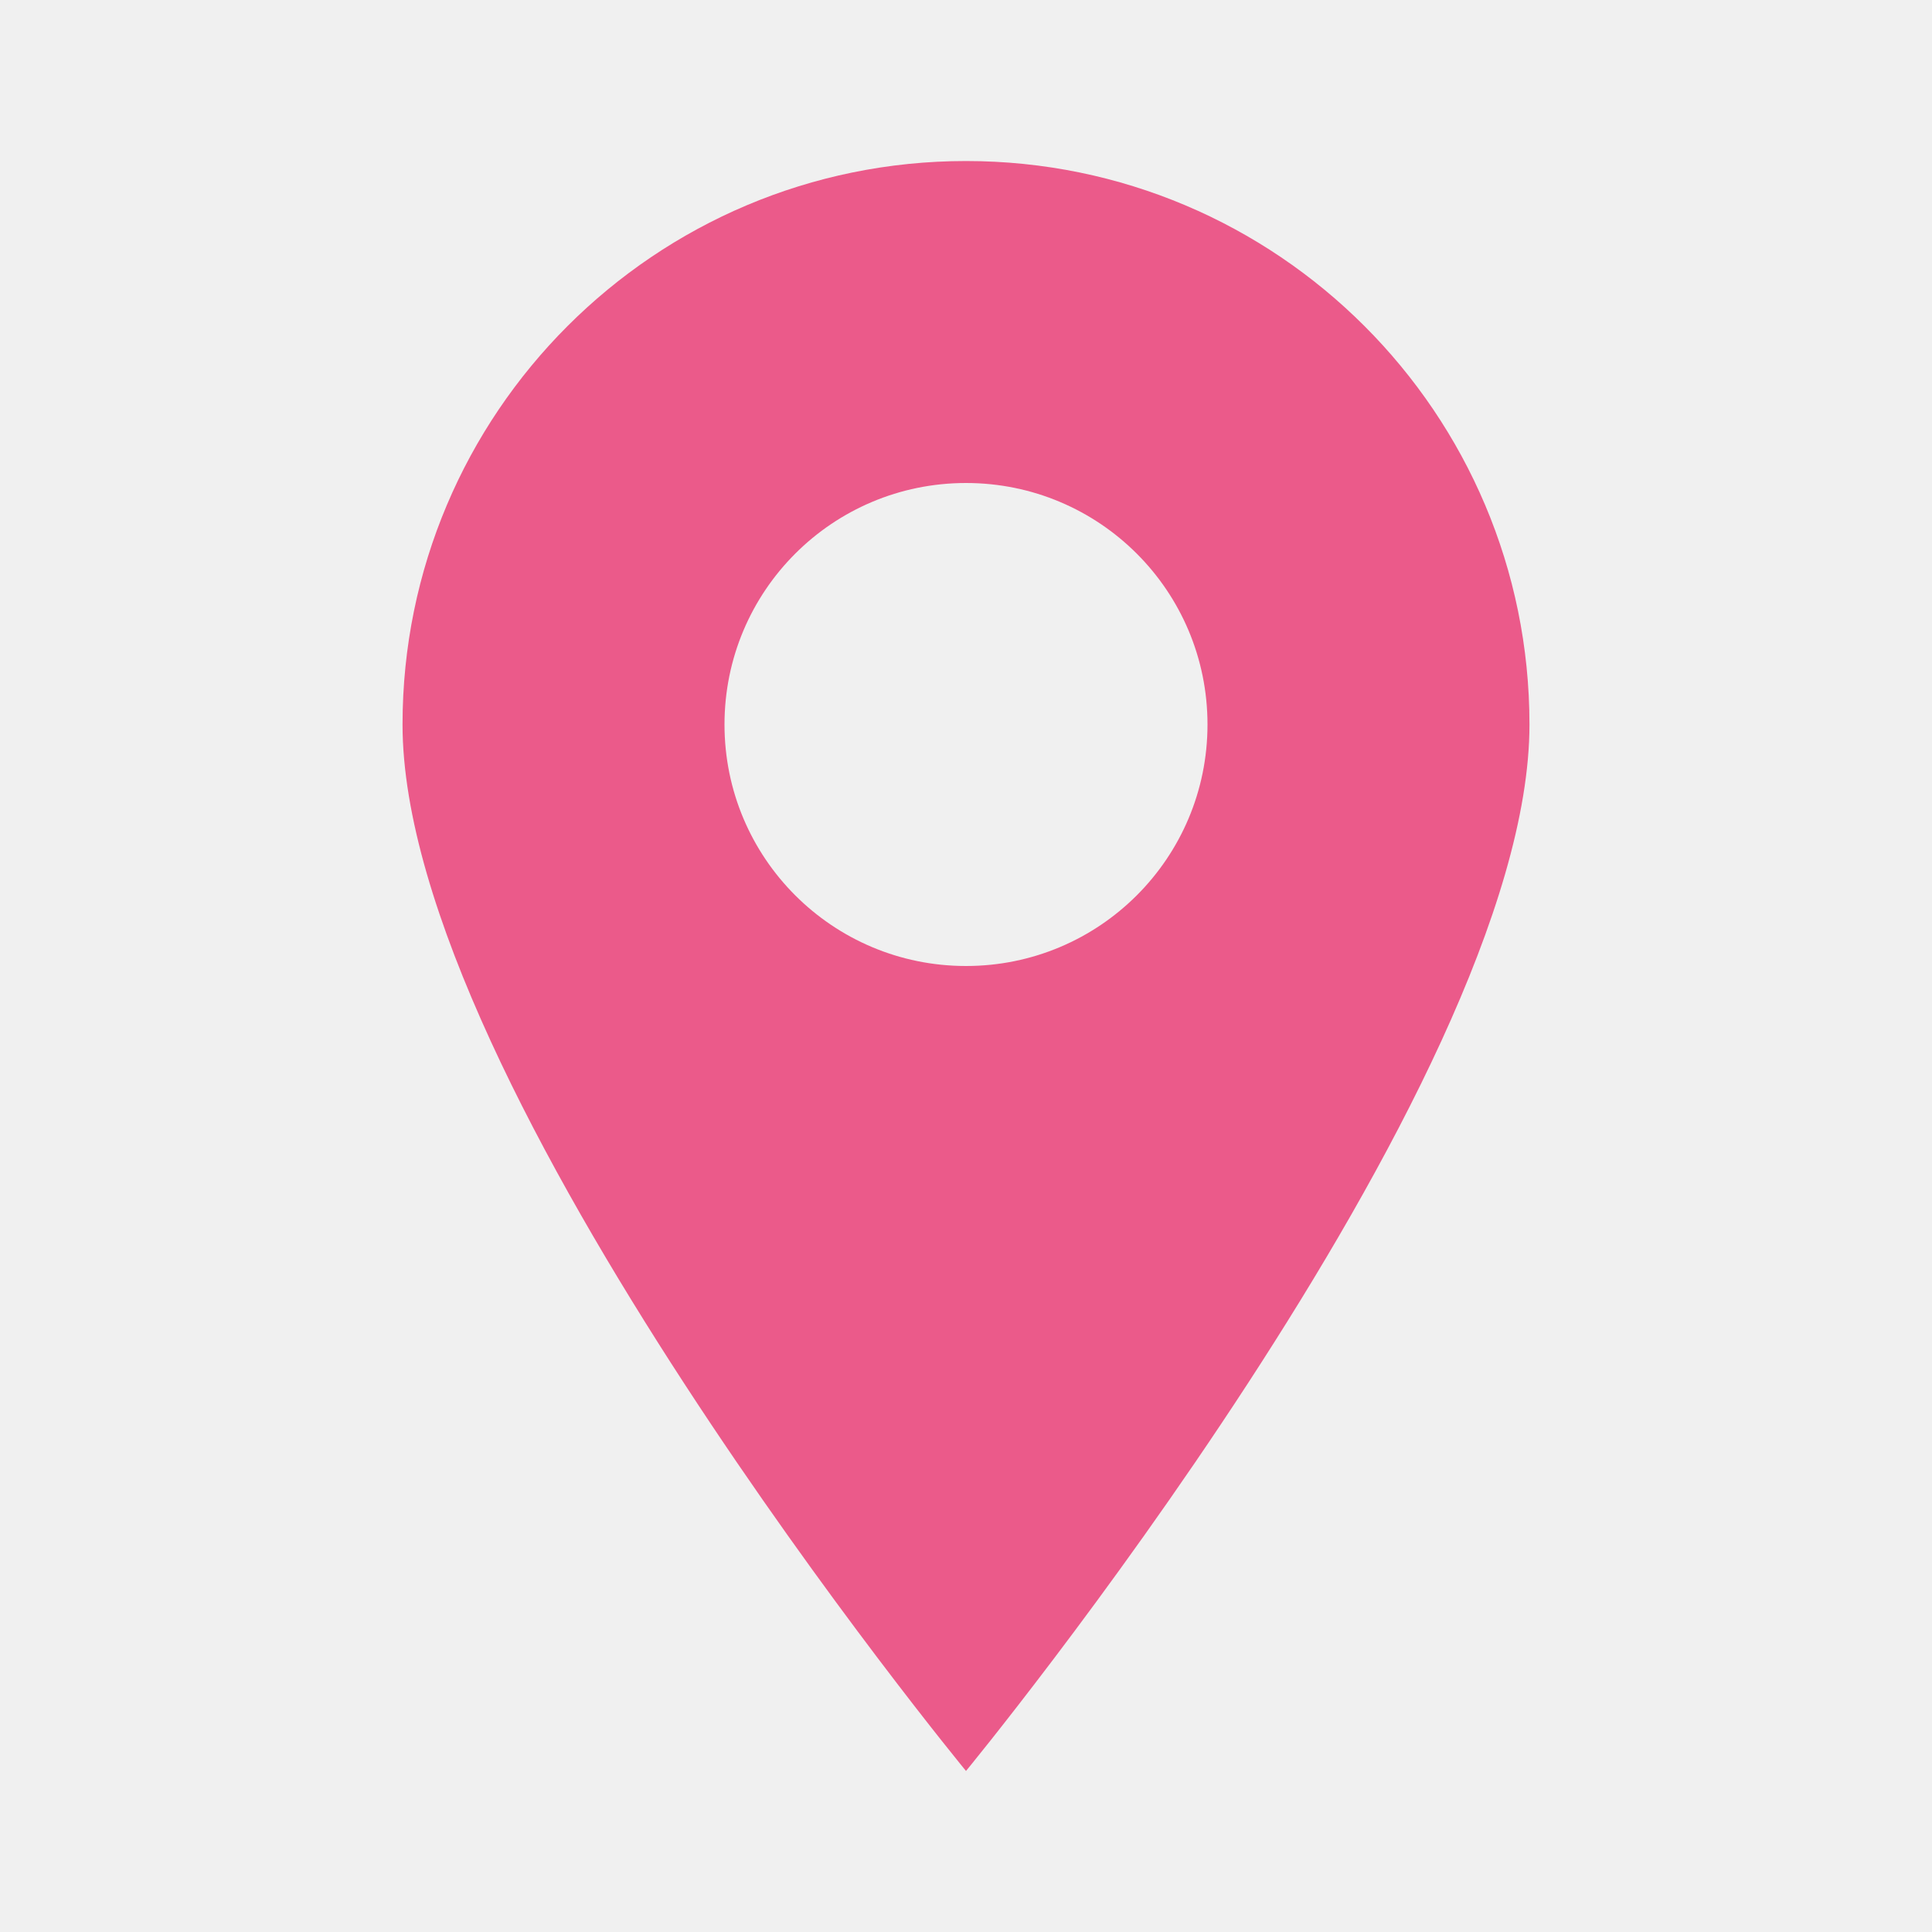
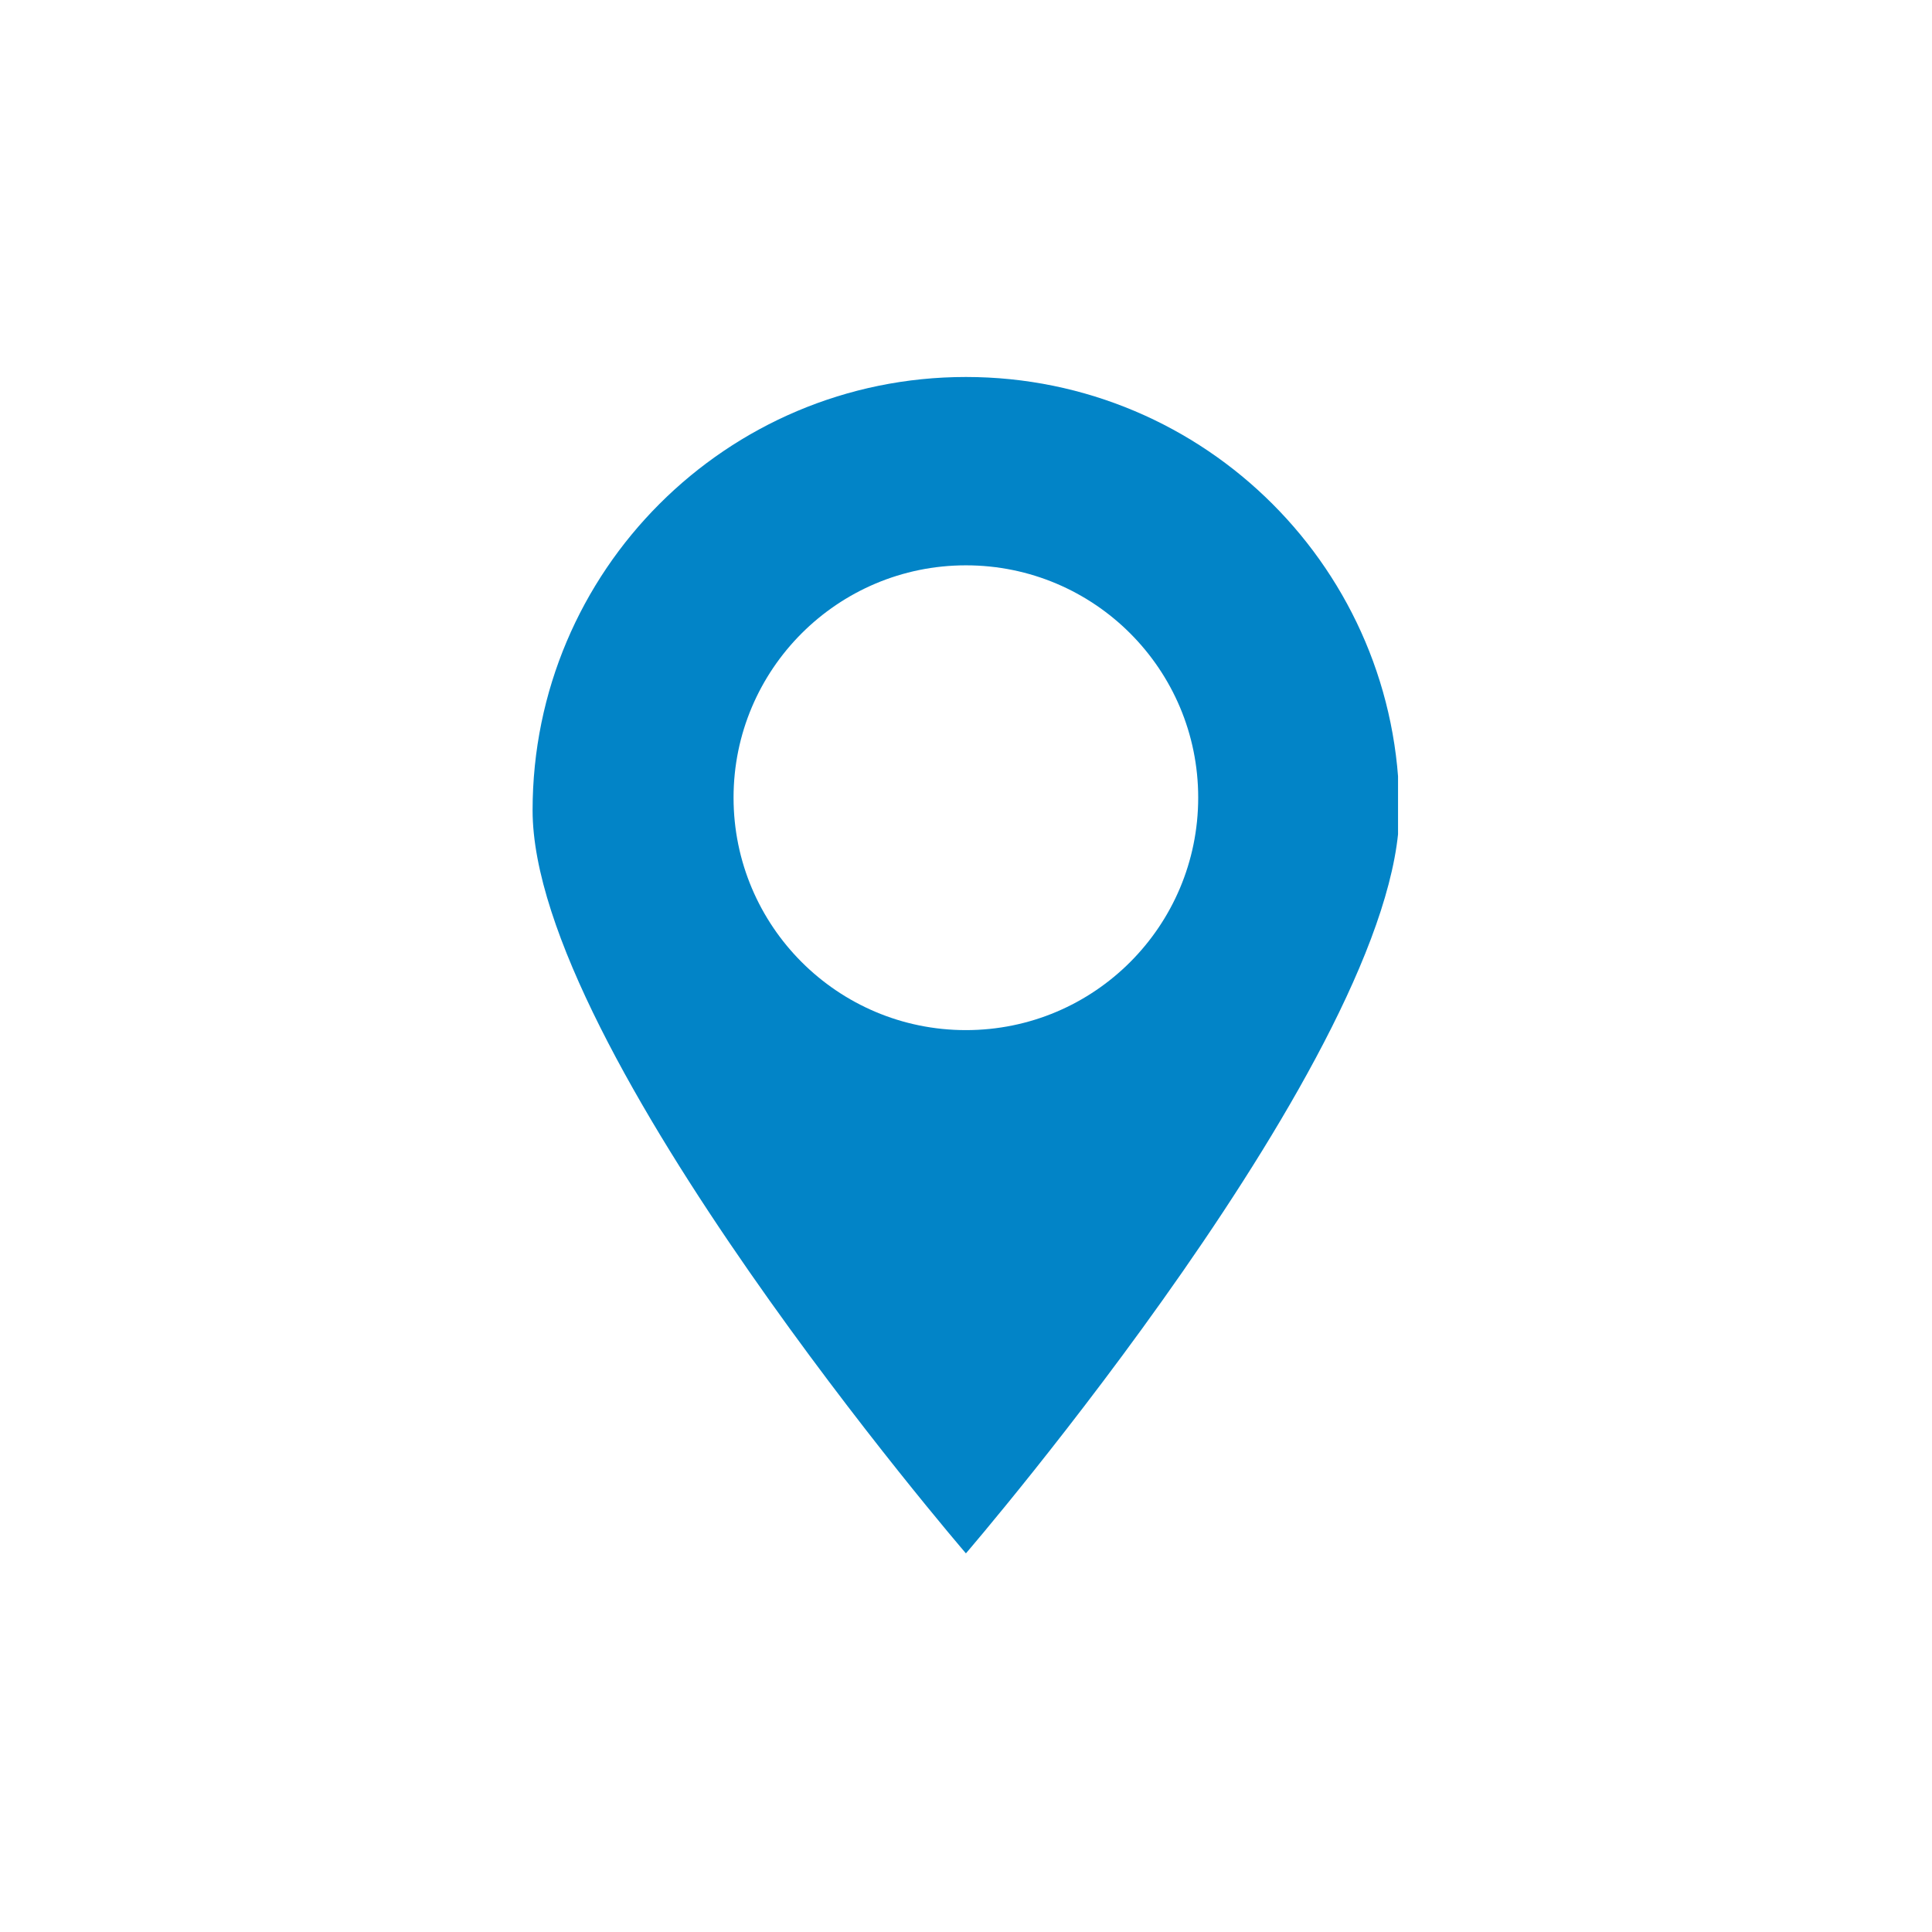
- <svg xmlns="http://www.w3.org/2000/svg" width="20" height="20" viewBox="0 0 20 20" fill="none">
-   <path d="M10 1.667C6.778 1.667 4.167 4.278 4.167 7.5C4.167 11.25 10 18.333 10 18.333C10 18.333 15.833 11.25 15.833 7.5C15.833 4.278 13.222 1.667 10 1.667ZM10 10C8.618 10 7.5 8.882 7.5 7.5C7.5 6.118 8.618 5 10 5C11.382 5 12.5 6.118 12.5 7.5C12.5 8.882 11.382 10 10 10Z" fill="#EB5A8A" />
+ <svg xmlns="http://www.w3.org/2000/svg" width="500" zoomAndPan="magnify" viewBox="0 0 375 375" height="500" preserveAspectRatio="xMidYMid meet" version="1.0">
+   <defs>
+     <clipPath id="bd60064514">
+       <path d="M 103.359 73 L 271.359 73 L 271.359 302 L 103.359 302 Z M 103.359 73 " clip-rule="nonzero" />
+     </clipPath>
+   </defs>
+   <rect x="-37.5" width="450" fill="#ffffff" y="-37.5" height="450" fill-opacity="1" />
+   <rect x="-37.5" width="450" fill="#ffffff" y="-37.5" height="450" fill-opacity="1" />
+   <g clip-path="url(#bd60064514)">
+     <path fill="#0284c7" d="M 187.484 199.945 C 162.582 199.945 142.383 179.746 142.383 154.82 C 142.383 129.93 162.582 109.73 187.484 109.73 C 212.41 109.73 232.57 129.93 232.57 154.82 C 232.57 179.746 212.41 199.945 187.484 199.945 Z M 187.484 73.172 C 141.027 73.172 103.375 110.828 103.375 157.281 C 103.375 203.762 187.484 301.508 187.484 301.508 C 187.484 301.508 271.617 203.762 271.617 157.281 C 271.617 110.828 233.961 73.172 187.484 73.172 " fill-opacity="1" fill-rule="nonzero" />
+   </g>
</svg>
